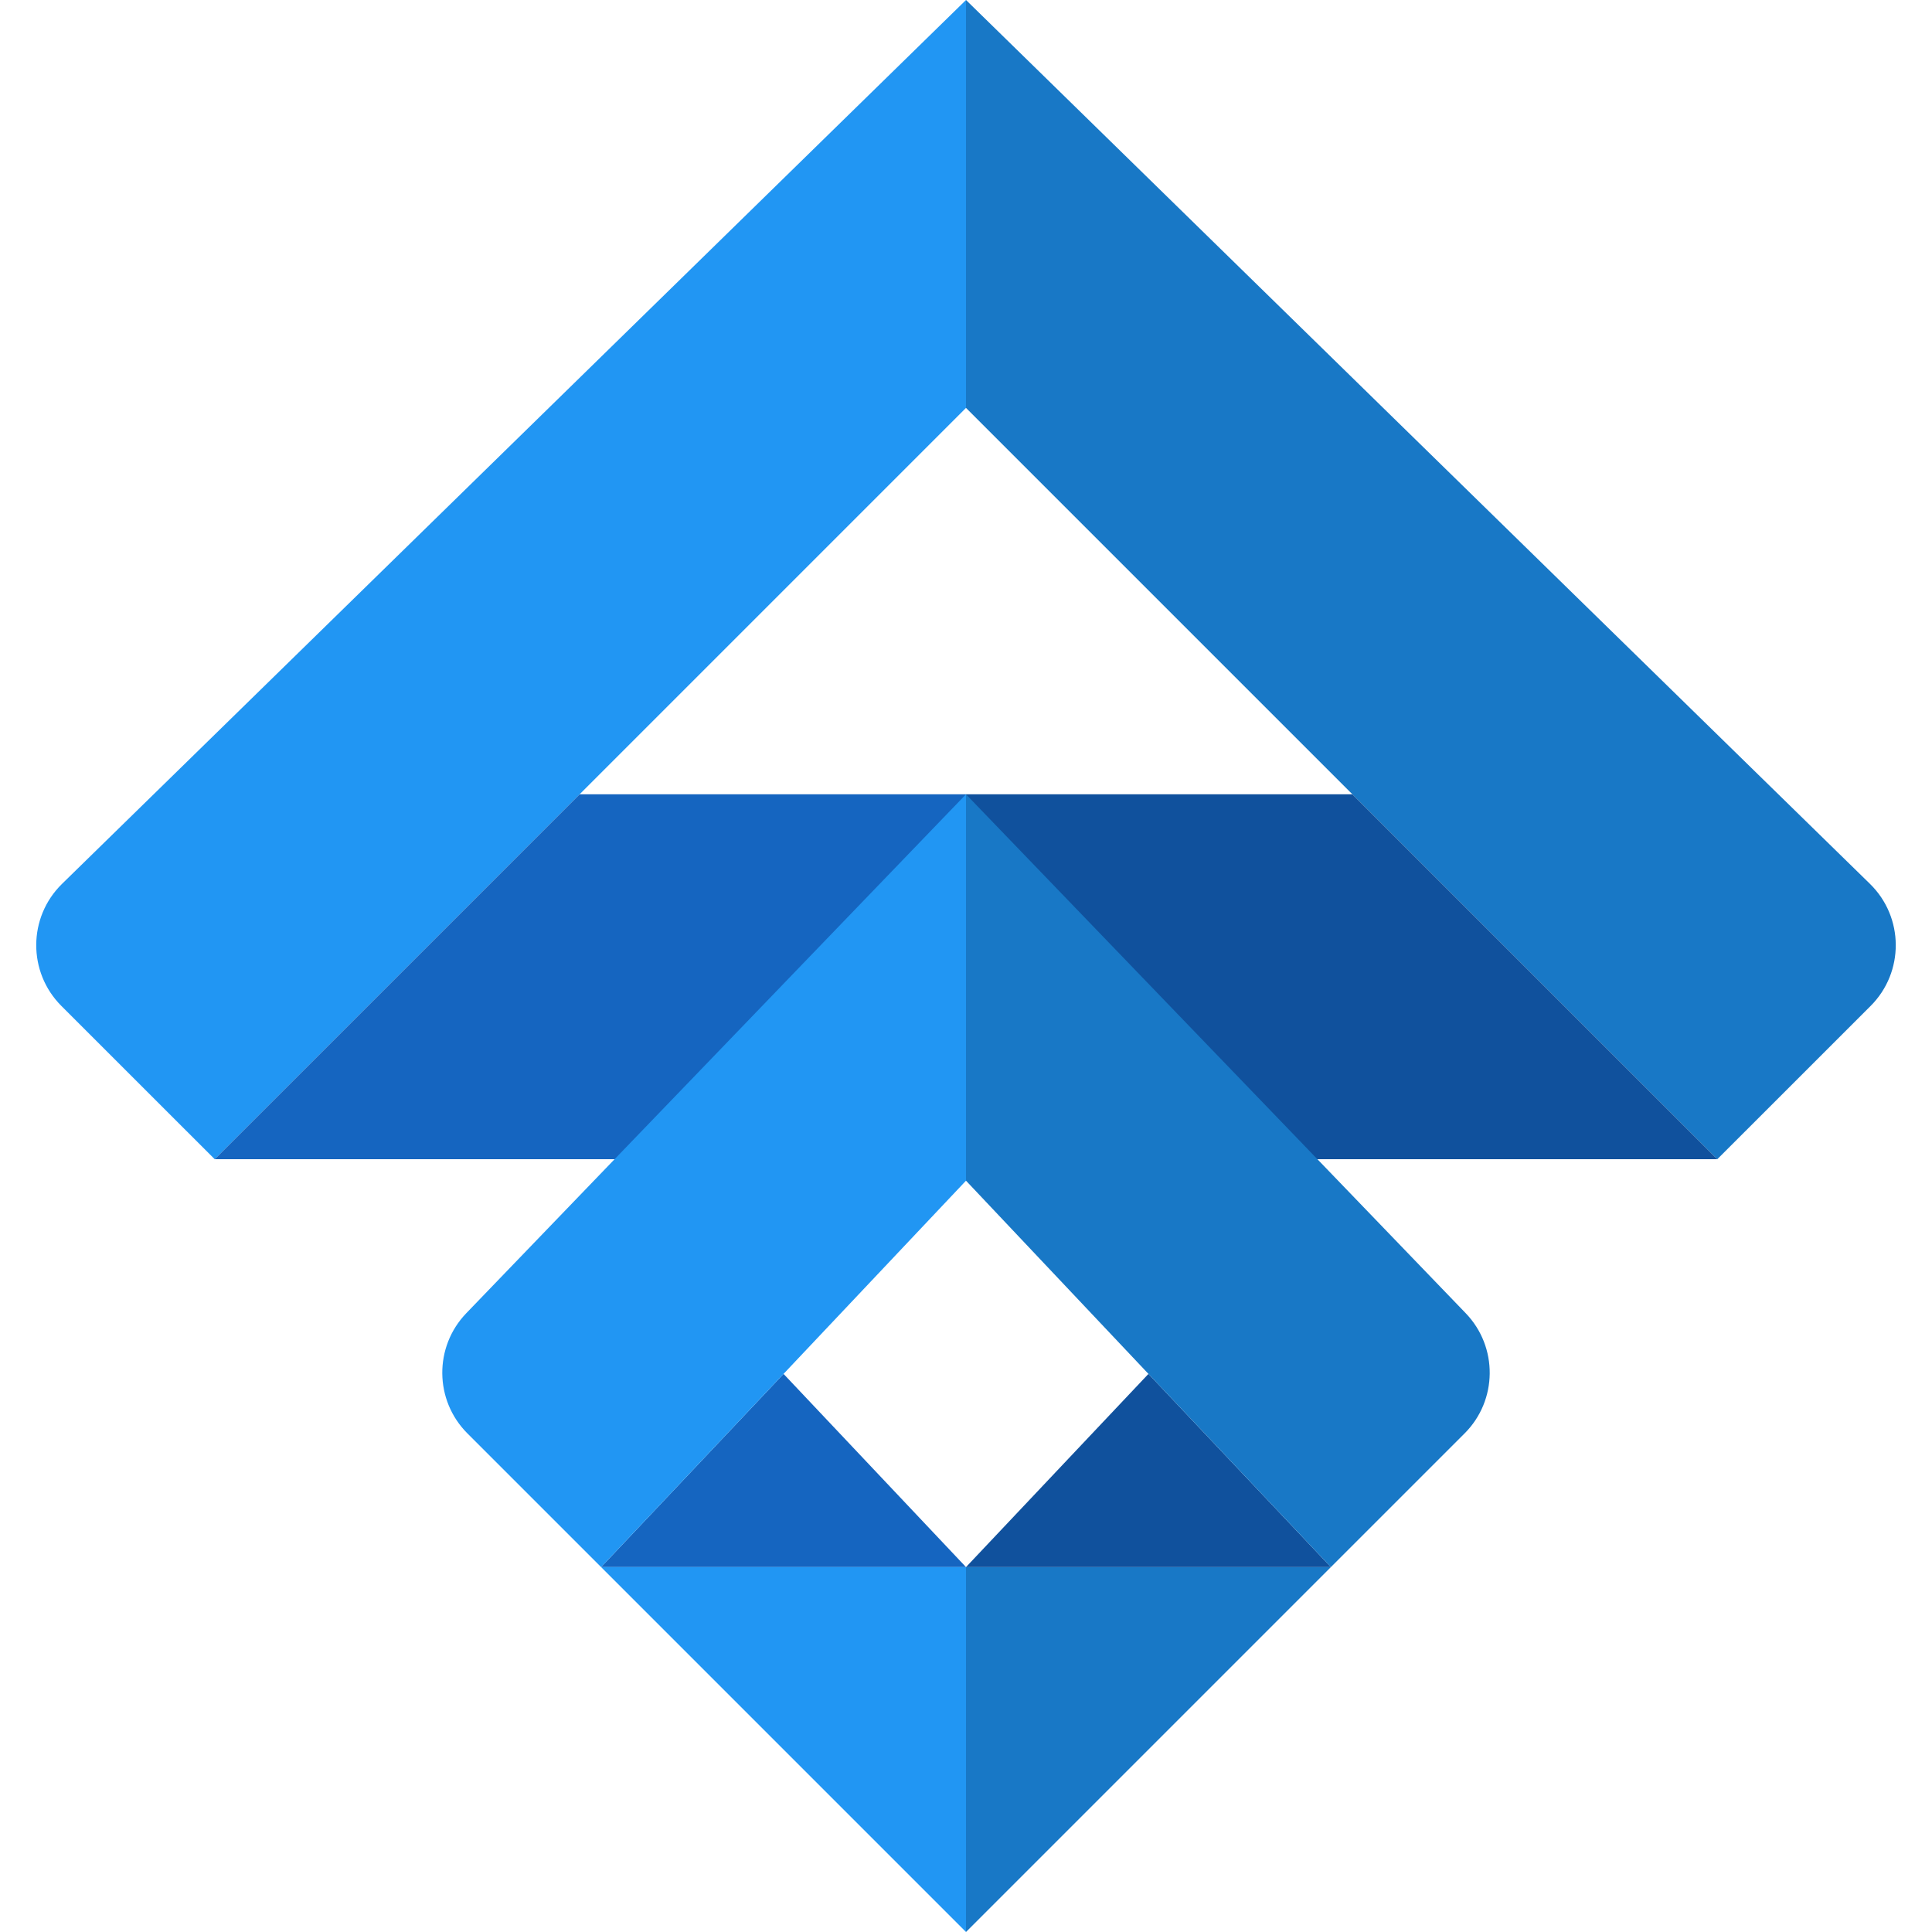
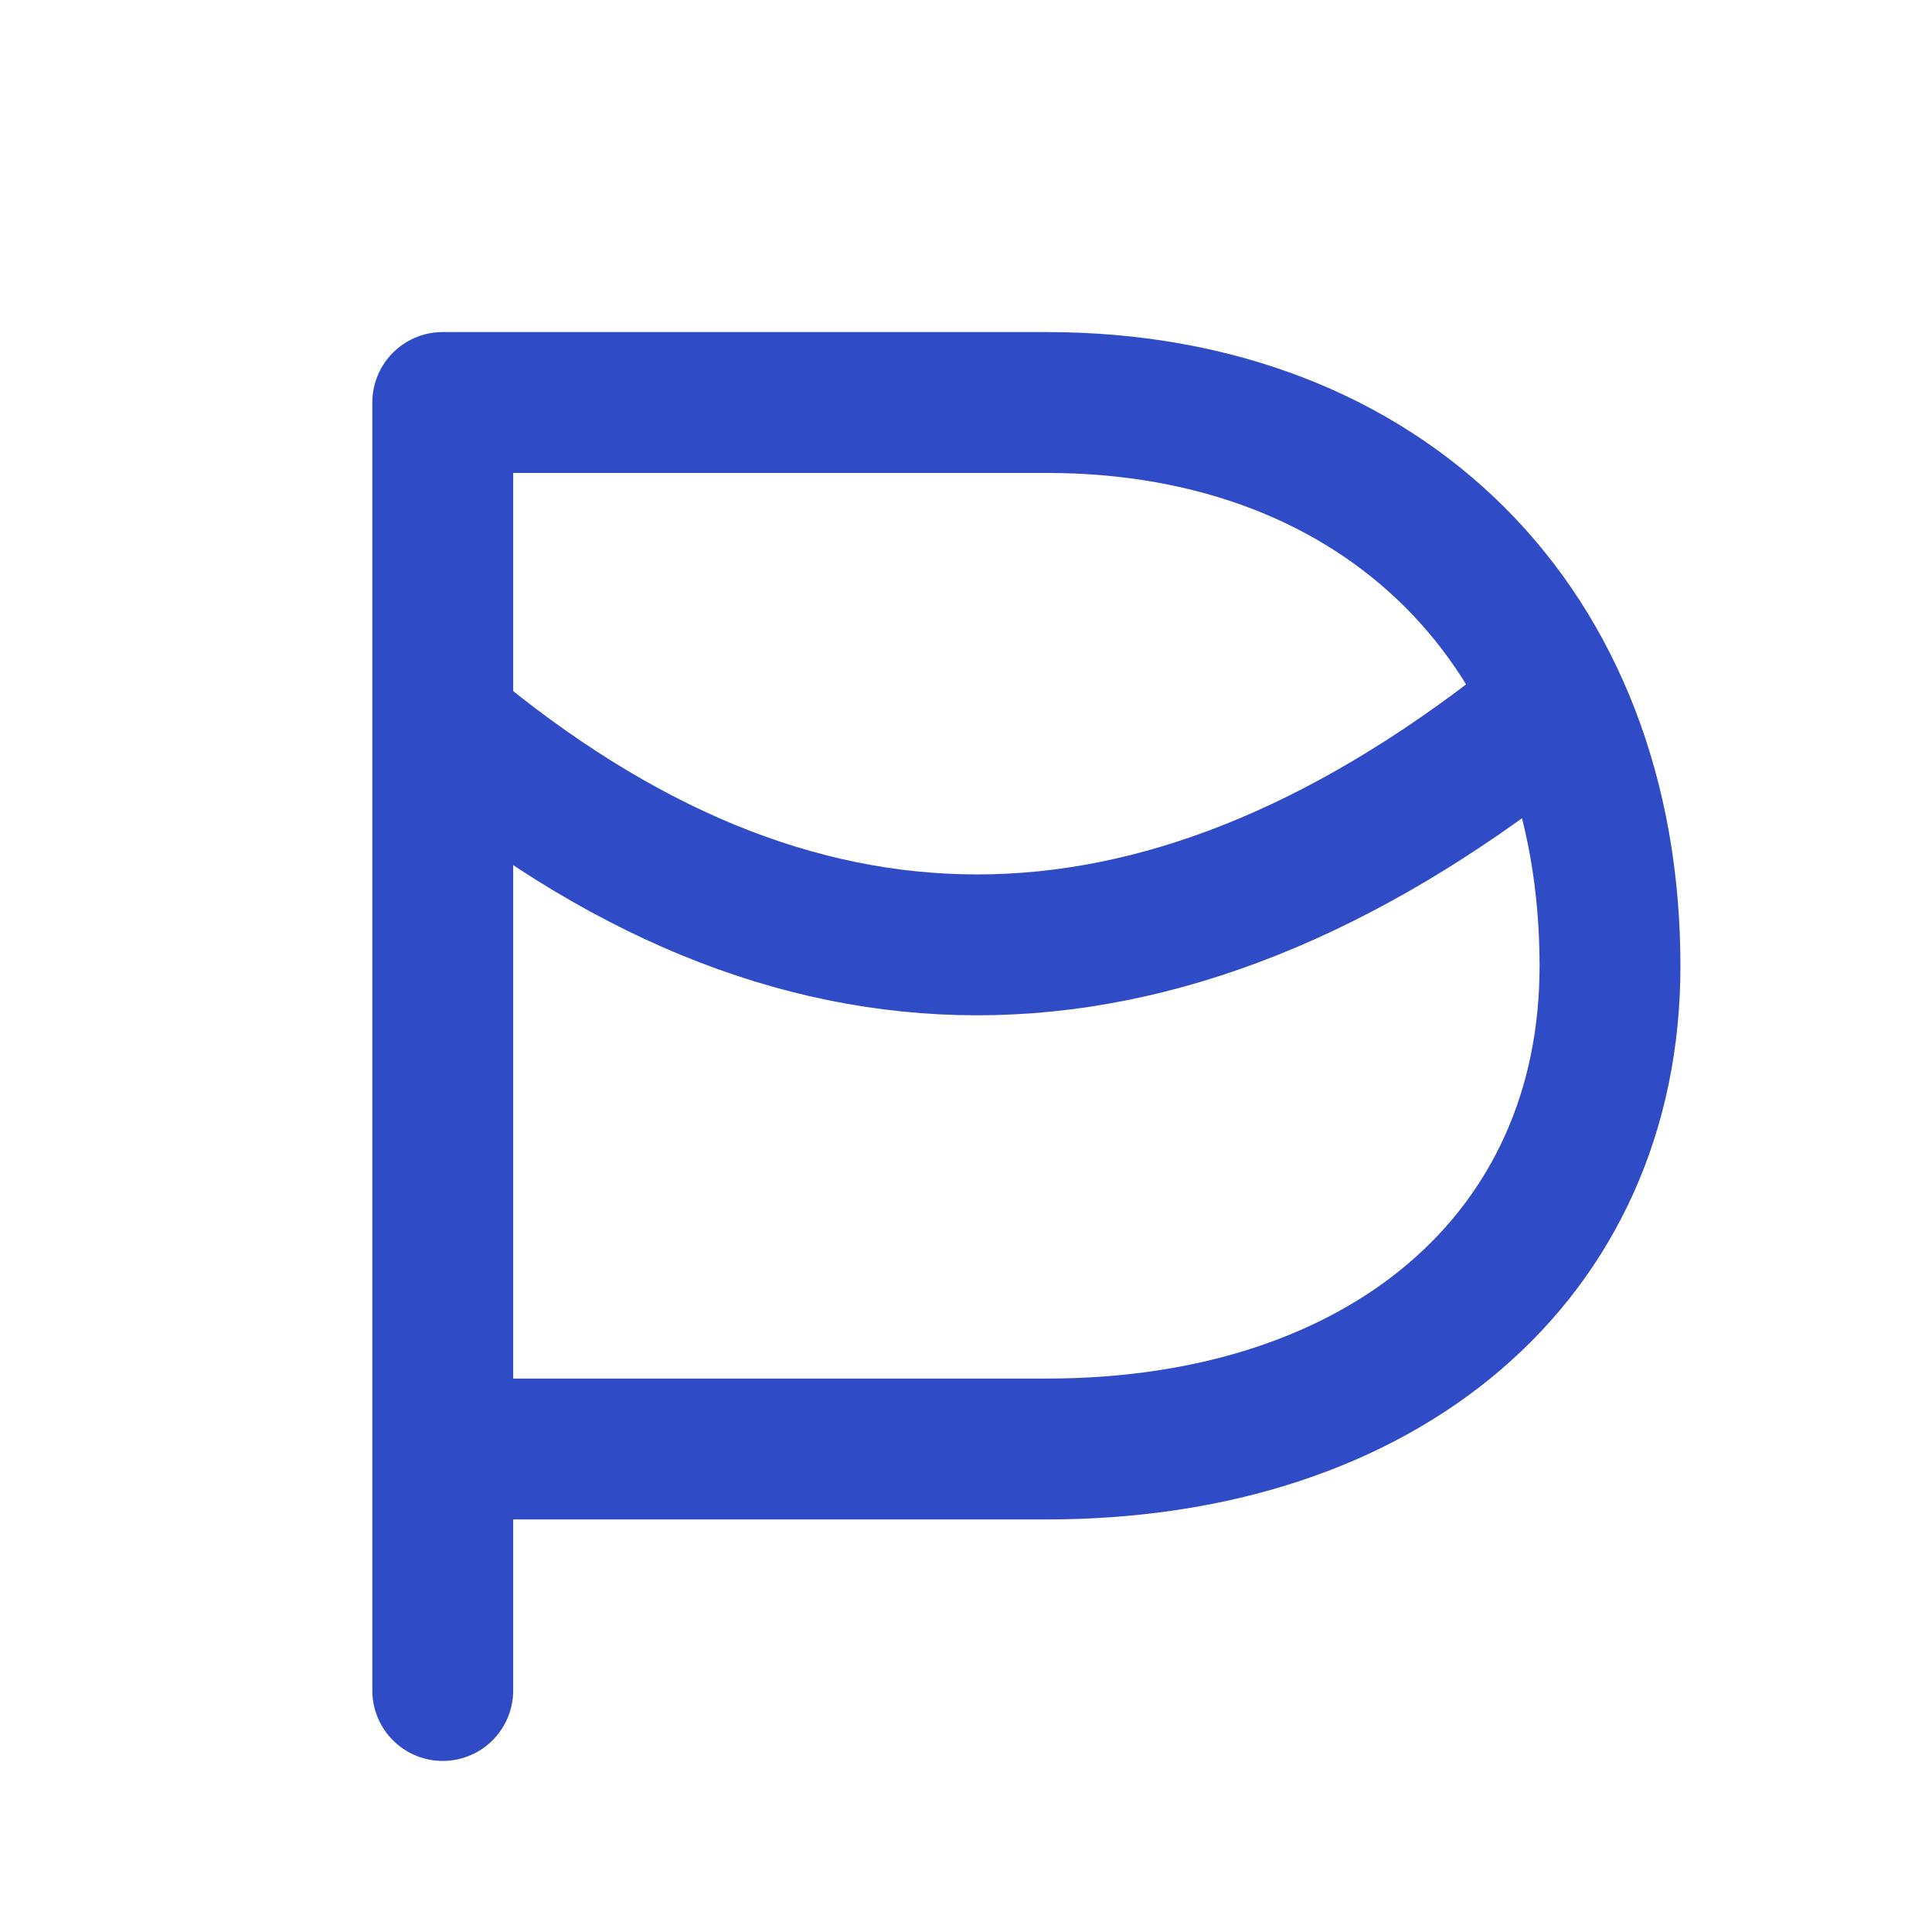
- <svg xmlns="http://www.w3.org/2000/svg" width="32" height="32" viewBox="0 0 32 32" fill="none">
-   <path d="M16 6.756V0L1.028 14.639C0.462 15.192 0.457 16.102 1.017 16.662L3.556 19.2" fill="#2196F3" />
-   <path d="M16 6.756V0L30.972 14.639C31.538 15.192 31.543 16.102 30.983 16.662L28.444 19.2" fill="#1878C6" />
-   <path d="M3.556 19.2L9.6 13.156H16V19.2" fill="#1565C0" />
-   <path d="M28.444 19.2L22.4 13.156H16V19.2" fill="#10519D" />
-   <path d="M16 25.956H9.956L12.978 22.756L16 25.956Z" fill="#1565C0" />
-   <path d="M16 32L22.044 25.956L16 25.956V32Z" fill="#1878C6" />
-   <path d="M16 32L9.956 25.956H16V32Z" fill="#2196F3" />
-   <path d="M16 25.956H22.044L19.022 22.756L16 25.956Z" fill="#10519D" />
-   <path d="M7.724 21.75C7.186 22.308 7.194 23.194 7.742 23.742L9.956 25.956L16 19.556V13.156" fill="#2196F3" />
-   <path d="M24.276 21.75C24.814 22.308 24.806 23.194 24.258 23.742L22.044 25.956L16 19.556V13.156" fill="#1878C6" />
+ <svg xmlns="http://www.w3.org/2000/svg" viewBox="0 0 48 48" role="img" aria-labelledby="title">
+   <path d="M11 42V10h15c8.4 0 14 5.6 14 14 0 7.2-5.6 12-14 12H11m0-18c8.7 7.3 17.7 7.3 27 0" fill="none" stroke="#304BC6" stroke-width="3.5" stroke-linecap="round" stroke-linejoin="round" />
</svg>
